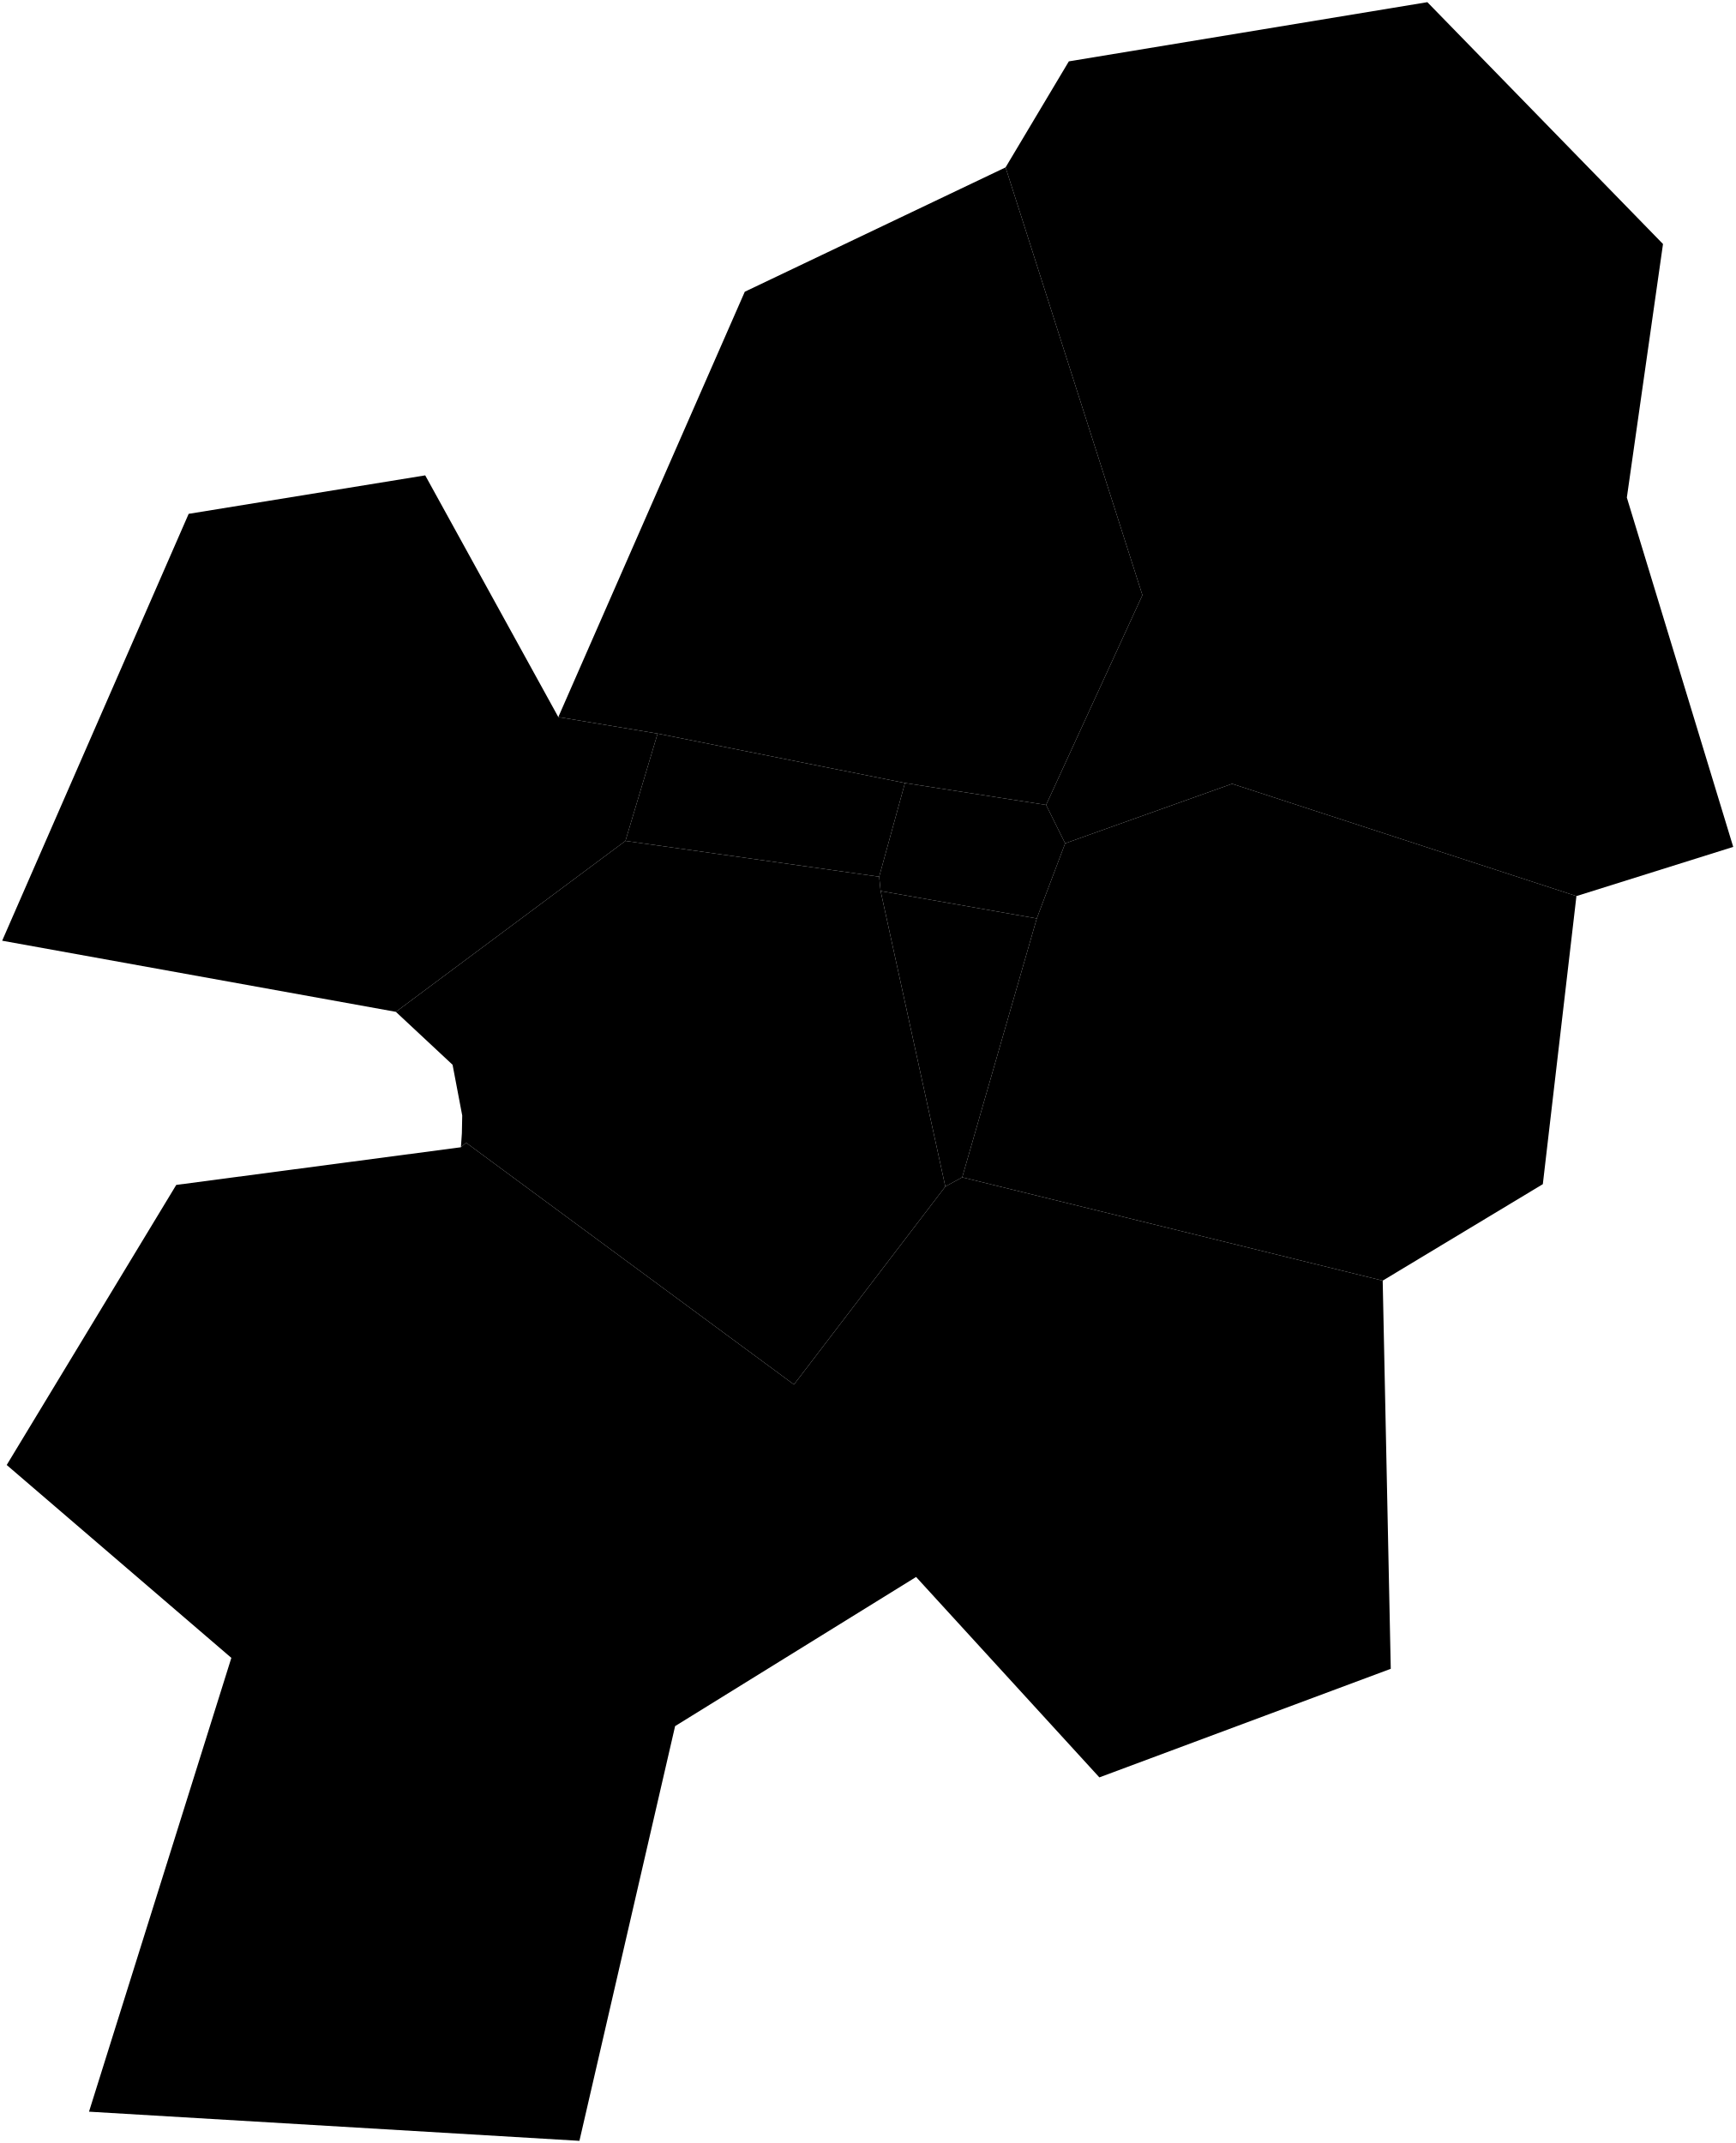
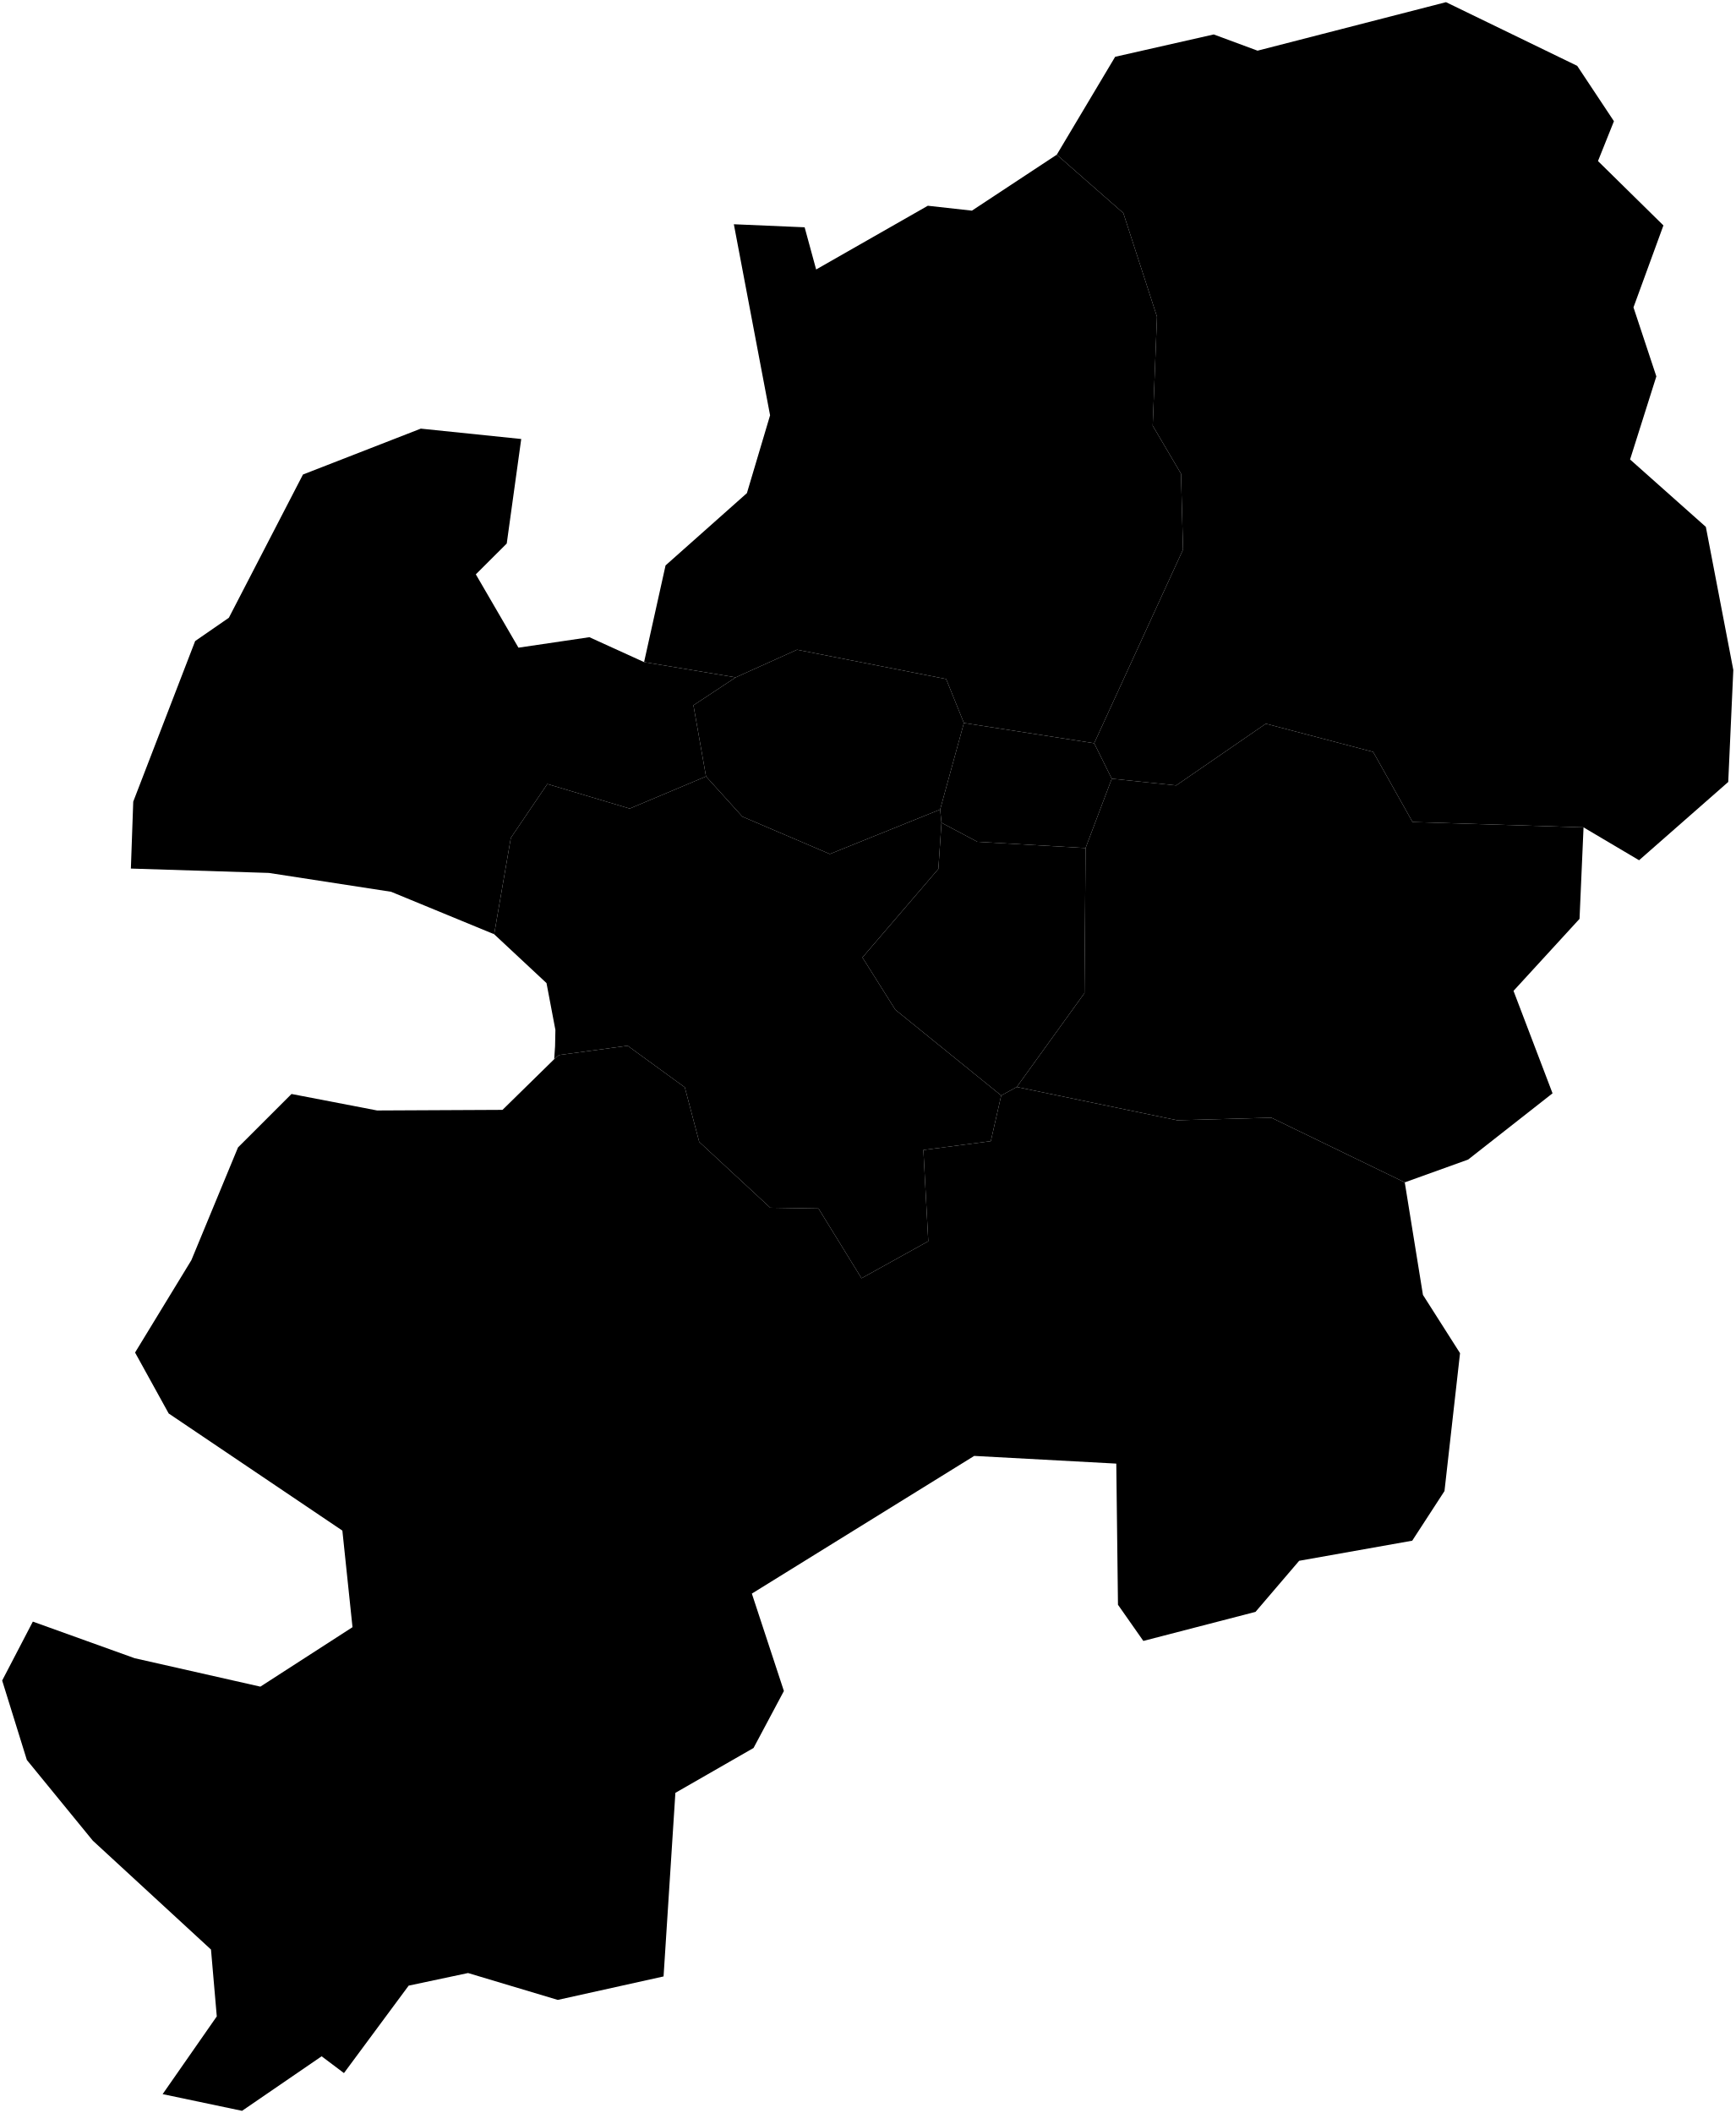
- <svg xmlns="http://www.w3.org/2000/svg" version="1.2" baseProfile="tiny" width="800" height="988" viewBox="0 0 800 988" stroke-linecap="round" stroke-linejoin="round">
+ <svg xmlns="http://www.w3.org/2000/svg" version="1.2" baseProfile="tiny" width="800" height="974" viewBox="0 0 800 974" stroke-linecap="round" stroke-linejoin="round">
  <g id="대구광역시_시군구_경계">
-     <path d="M 477.94 423.45 443.57 542.78 435.79 547.04 405.96 410.8 477.94 423.45 Z" id="남구" />
-     <path d="M 212.48 528.9 212.55 527.85 212.88 523.07 212.92 522.46 213.08 514.29 208.63 490.89 182.49 466.49 288.32 387.69 405.29 404.2 405.96 410.8 435.79 547.04 366.01 638.32 214.87 526.83 212.48 528.9 Z" id="달서구" />
-     <path d="M 435.79 547.04 443.57 542.78 637.41 590.42 641.13 769.38 506.8 819.44 422.31 727.04 311.22 795.8 267.11 987 41.03 973.56 106.65 764.34 3.09 675.41 81.25 546.29 212.44 528.93 214.87 526.83 366.01 638.32 435.79 547.04 Z M 257.38 330.59 303.15 338.21 288.32 387.69 182.49 466.49 1 433.7 86.97 236.9 196.02 219.16 257.38 330.59 Z" fill-rule="evenodd" id="달성군" />
-     <path d="M 726.72 413.13 567.99 361.36 491.03 388.82 482.24 371.1 526.64 274.38 463.56 77.17 492.73 28.29 658 1 766.63 112.5 749.96 229.4 799 390.45 726.72 413.13 Z" id="동구" />
-     <path d="M 482.24 371.1 417.17 360.99 303.15 338.21 257.38 330.59 343.34 134.5 463.56 77.17 526.64 274.38 482.24 371.1 Z" id="북구" />
-     <path d="M 417.17 360.99 405.29 404.2 288.32 387.69 303.15 338.21 417.17 360.99 Z" id="서구" />
-     <path d="M 726.72 413.13 711.23 545.94 637.41 590.42 443.57 542.78 477.94 423.45 491.03 388.82 567.99 361.36 726.72 413.13 Z" id="수성구" />
-     <path d="M 482.24 371.1 491.03 388.82 477.94 423.45 405.96 410.8 405.29 404.2 417.17 360.99 482.24 371.1 Z" id="중구" />
+     <path d="M 500.41 390.91 499.89 457.8 468.69 501.05 461.52 504.98 412.73 465.45 397.55 441.35 432.56 400.54 433.99 379.24 450.54 388.03 500.41 390.91 Z" id="남구" />
+     <path d="M 255.47 488.23 255.53 487.27 255.83 482.85 255.87 482.29 256.02 474.75 251.92 453.16 227.79 430.64 235.48 386.21 252.3 361.39 290.26 372.72 325.45 357.9 342.21 376.43 382.53 393.66 433.38 373.15 433.99 379.24 432.56 400.54 397.55 441.35 412.73 465.45 461.52 504.98 456.73 526.02 425.65 530.1 427.9 572.16 397.13 589.23 377.3 557.07 355.06 556.71 322.31 526.36 315.67 501.21 289.32 482.04 257.68 486.33 255.47 488.23 Z" id="달서구" />
+     <path d="M 461.52 504.98 468.69 501.05 542.65 516.39 586.05 515.21 647.55 545.02 655.93 596.89 673.03 623.75 665.86 687.31 650.99 710.19 598.87 719.46 578.75 743 527.04 756.4 515.35 739.72 514.57 674.66 449.08 671.11 346.58 734.58 361.35 779.48 347.36 805.74 311.33 826.42 305.88 911.05 257.11 921.87 215.76 909.48 188.38 915.29 158.55 955.6 148.26 947.86 111.58 973 74.97 965.3 99.93 929.47 97.26 898.65 42.78 848.46 12.38 811.27 1 774.65 15.14 747.49 62.06 764.36 120.02 777.47 162.49 750.06 157.82 705.54 77.76 651.55 62.26 623.46 88.21 580.9 109.71 528.92 134.38 504.28 173.84 511.88 231.64 511.6 255.43 488.27 257.68 486.33 289.32 482.04 315.67 501.21 322.31 526.36 355.06 556.71 377.3 557.07 397.13 589.23 427.9 572.16 425.65 530.1 456.73 526.02 461.52 504.98 Z M 296.9 305.2 339.13 312.24 319.65 325.11 325.45 357.9 290.26 372.72 252.3 361.39 235.48 386.21 227.79 430.64 180.29 411.07 123.93 402.38 60.33 400.37 61.42 369.52 89.96 295.5 105.5 284.76 139.66 218.73 193.98 197.58 240.27 202.36 233.59 250.54 219.34 264.75 238.99 298.55 271.69 293.72 296.9 305.2 Z" fill-rule="evenodd" id="달성군" />
+     <path d="M 729.96 381.38 651.14 378.92 632.98 346.6 583.5 333.6 542.18 362.04 512.49 358.95 504.38 342.6 545.34 253.32 544.4 218.35 531.36 196.23 533.33 145.99 517.82 98.22 487.14 71.3 514.05 26.18 559.49 15.88 579.69 23.36 666.56 1 727.04 30.35 743.97 55.87 736.62 74.24 766.78 103.91 752.98 141.69 763.52 173.5 751.41 211.8 786.34 242.87 799 308.83 796.66 360.45 755.56 396.53 729.96 381.38 Z" id="동구" />
+     <path d="M 504.38 342.6 444.33 333.26 436.14 312.99 367.41 299.49 339.13 312.24 296.9 305.2 306.8 260.63 344.3 227.31 354.98 191.44 338.28 103.37 370.91 104.77 376.21 124.22 427.7 94.84 448.02 97.1 487.14 71.3 517.82 98.22 533.33 145.99 531.36 196.23 544.4 218.35 545.34 253.32 504.38 342.6 Z" id="북구" />
+     <path d="M 444.33 333.26 433.38 373.15 382.53 393.66 342.21 376.43 325.45 357.9 319.65 325.11 339.13 312.24 367.41 299.49 436.14 312.99 444.33 333.26 Z" id="서구" />
+     <path d="M 729.96 381.38 728.11 423.55 697.68 456.75 715.67 503.97 676.76 534.51 647.55 545.02 586.05 515.21 542.65 516.39 468.69 501.05 499.89 457.8 500.41 390.91 512.49 358.95 542.18 362.04 583.5 333.6 632.98 346.6 651.14 378.92 729.96 381.38 Z" id="수성구" />
+     <path d="M 504.38 342.6 512.49 358.95 500.41 390.91 450.54 388.03 433.99 379.24 433.38 373.15 444.33 333.26 504.38 342.6 Z" id="중구" />
  </g>
</svg>
